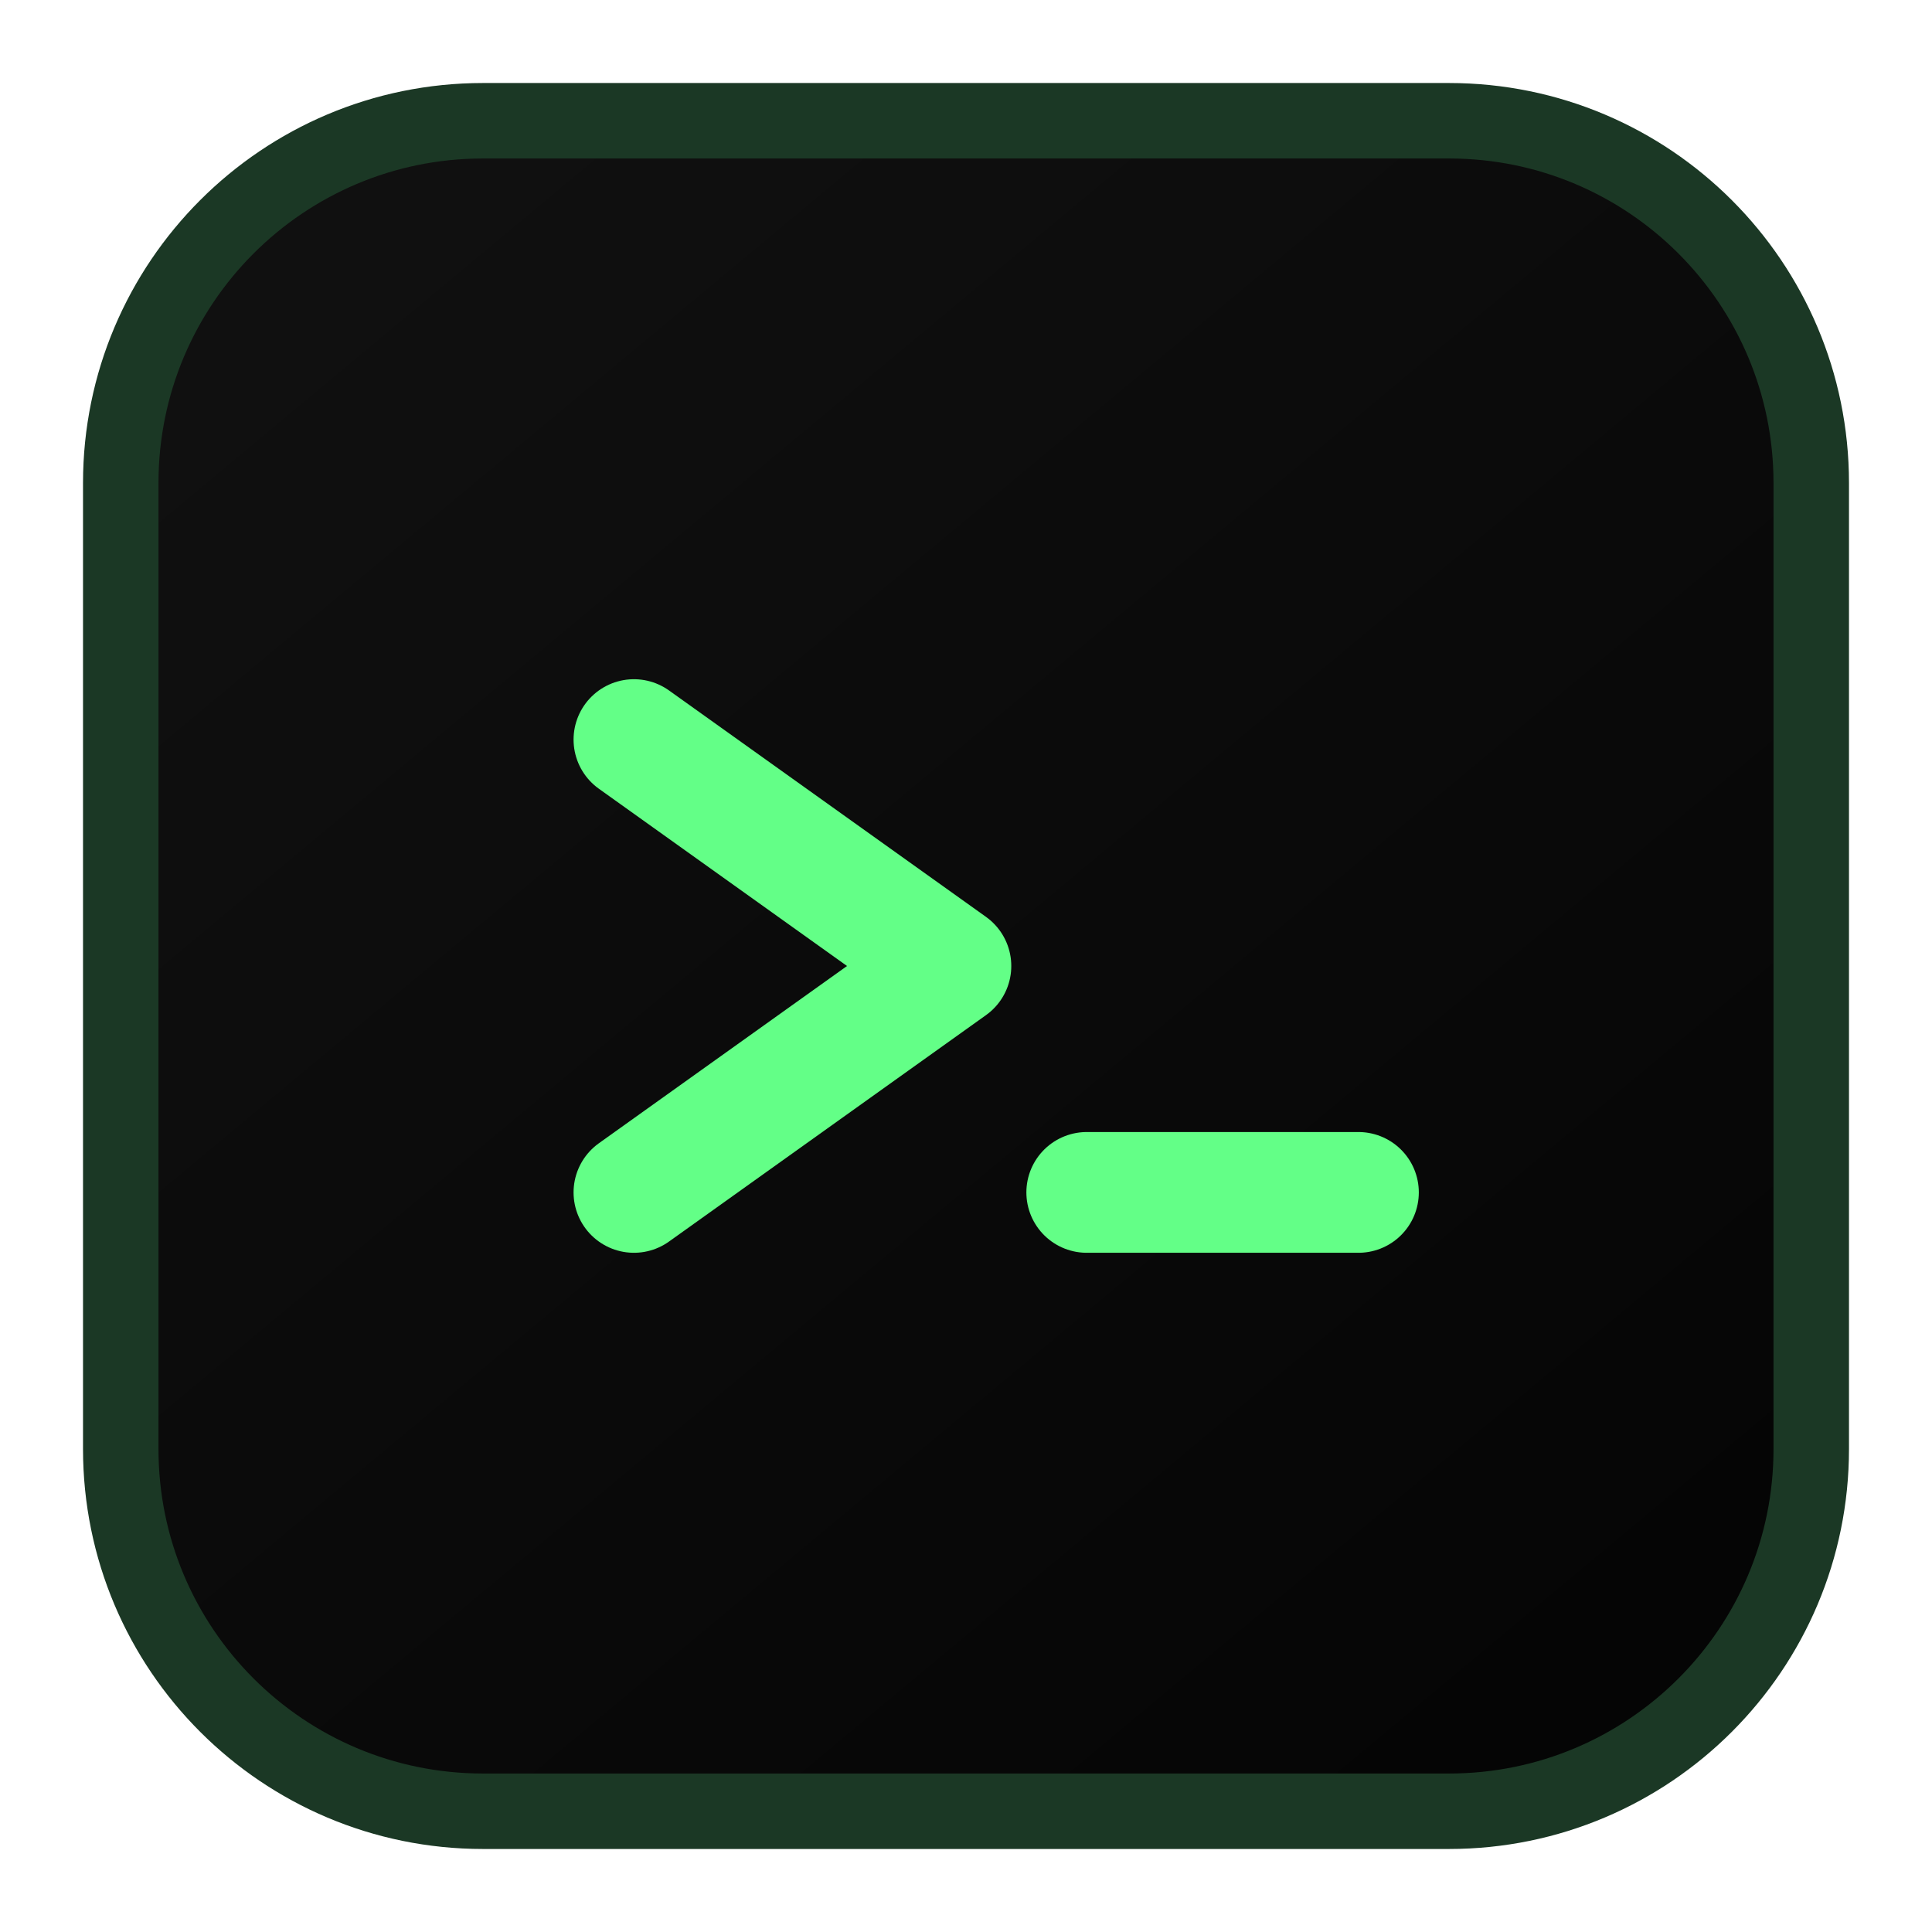
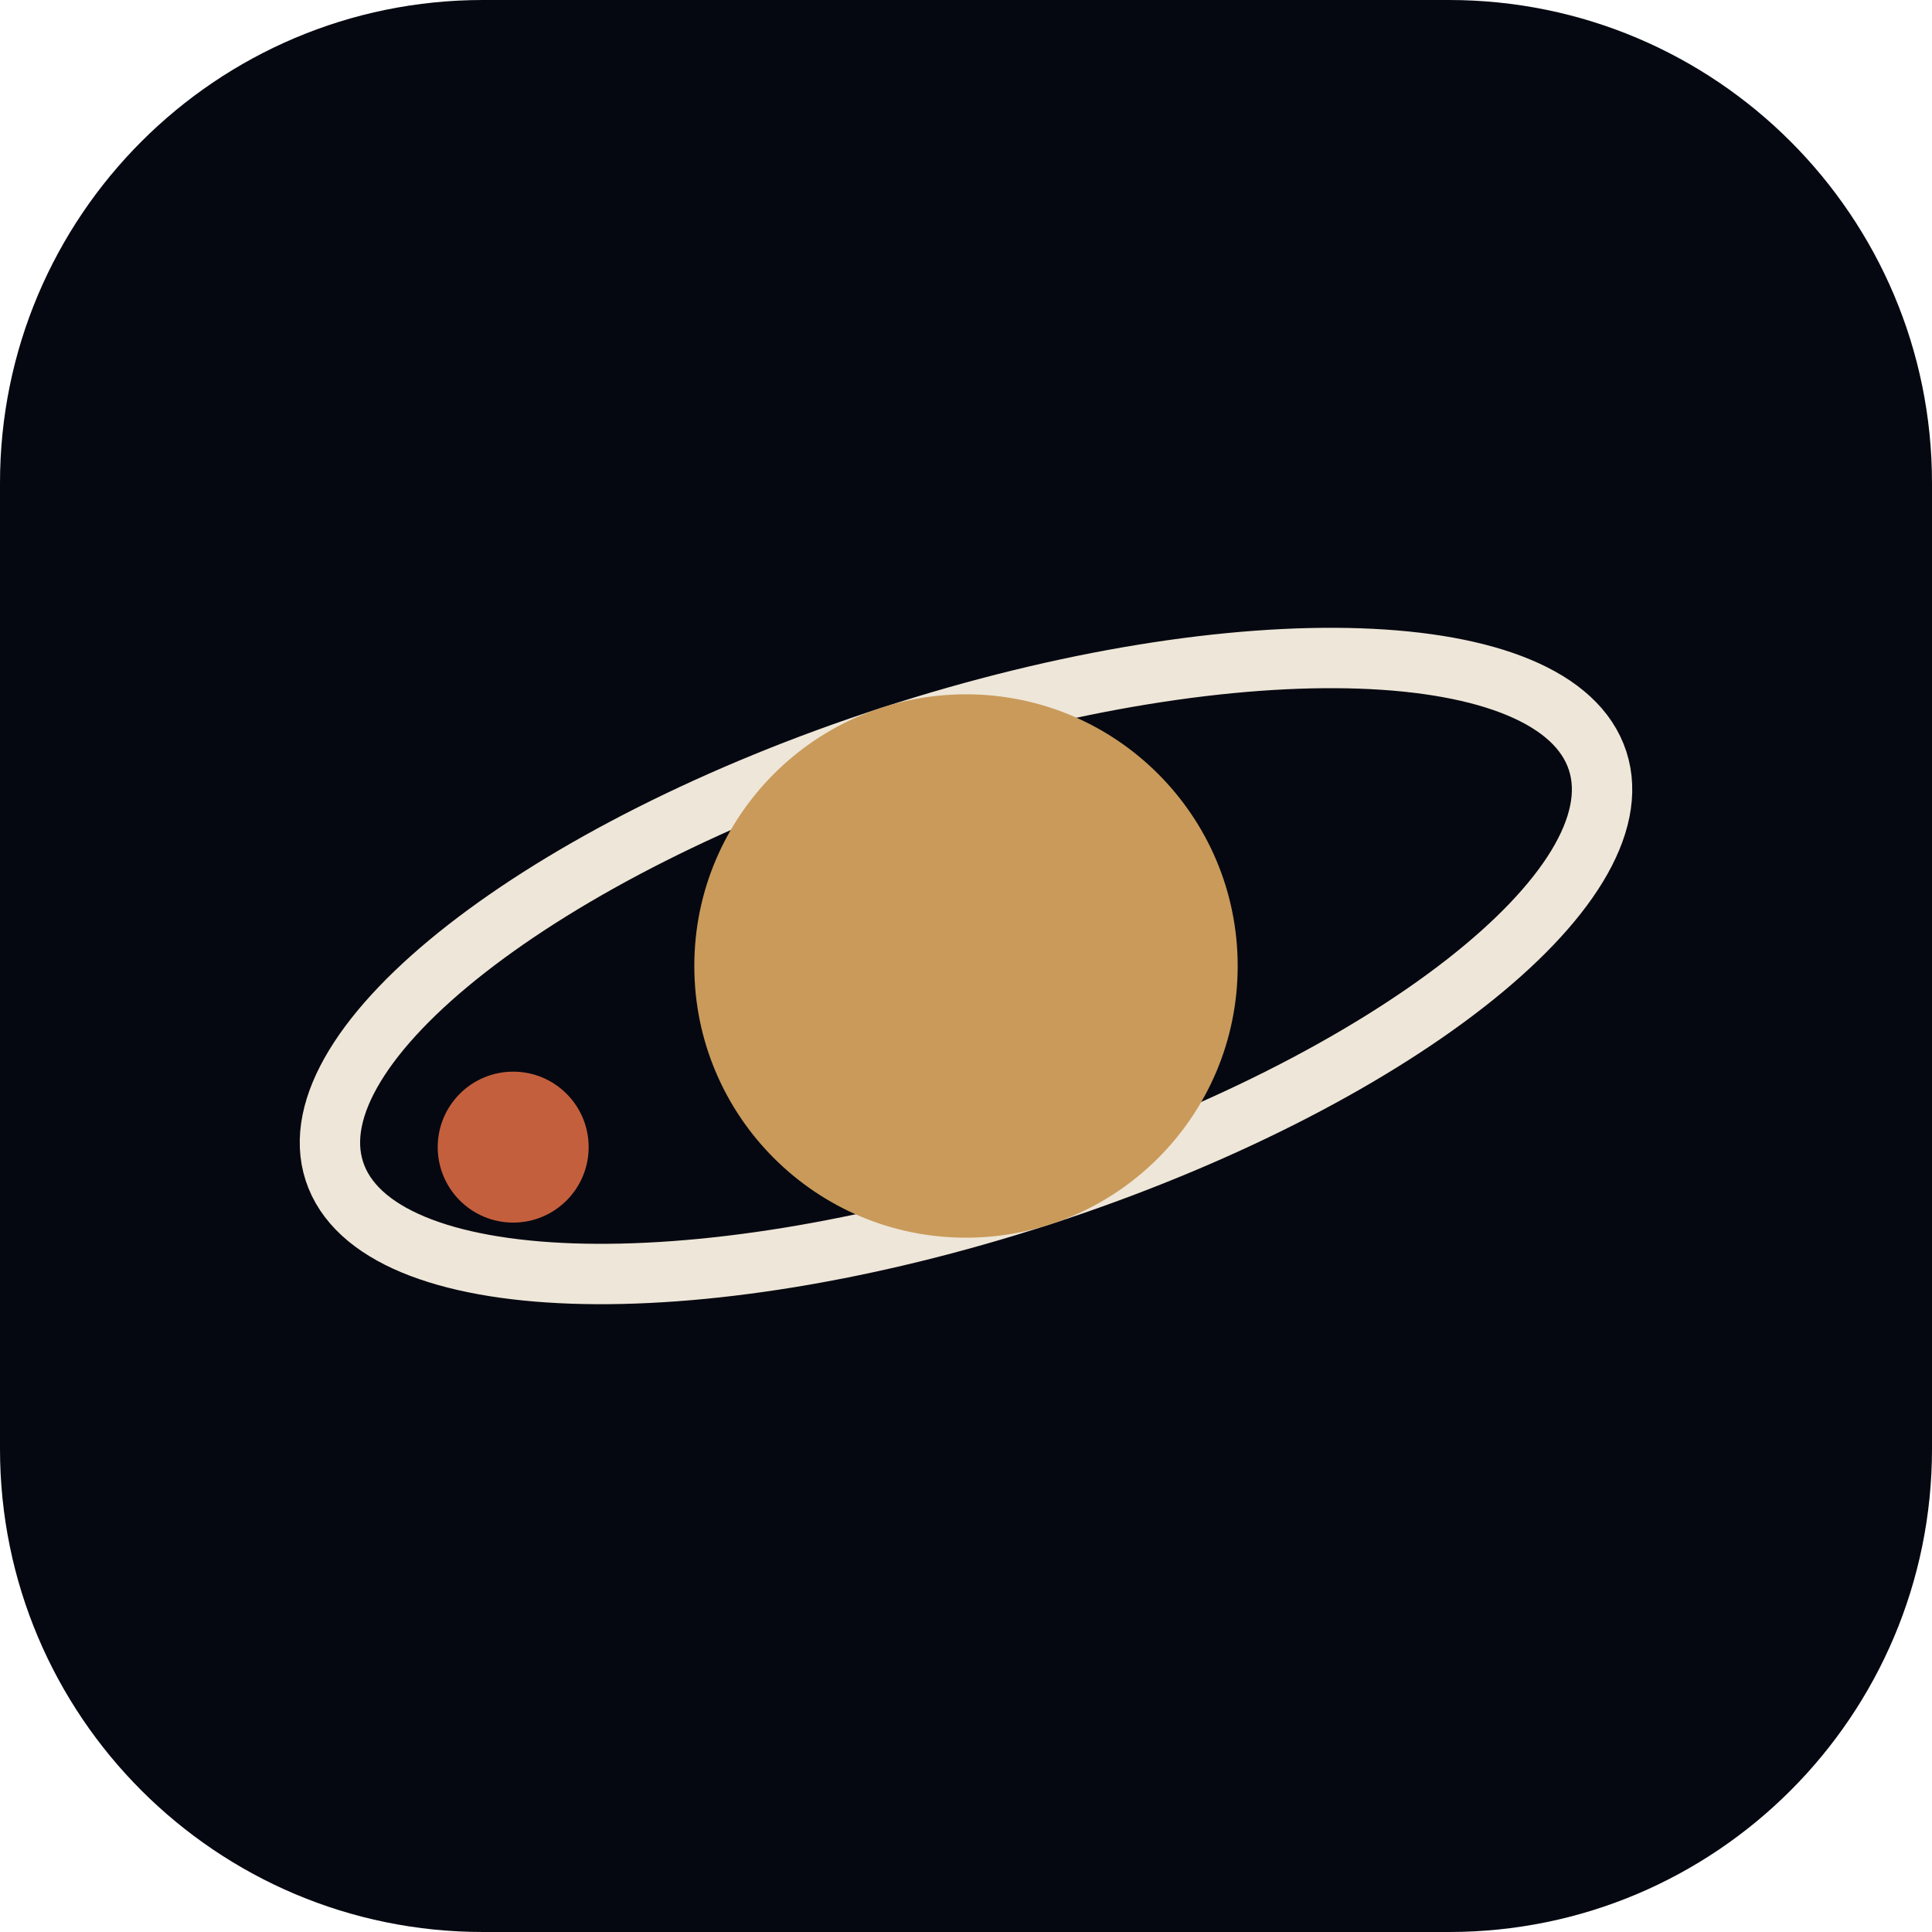
<svg xmlns="http://www.w3.org/2000/svg" viewBox="0 0 64 64">
-   <defs>
-     <linearGradient id="bg" x1="12" y1="8" x2="52" y2="56" gradientUnits="userSpaceOnUse">
-       <stop offset="0" stop-color="#101010" />
-       <stop offset="1" stop-color="#050505" />
-     </linearGradient>
-   </defs>
-   <rect width="56" height="56" x="4" y="4" rx="12" fill="url(#bg)" />
-   <rect width="56" height="56" x="4" y="4" rx="12" fill="none" stroke="#1b3825" stroke-width="2.5" />
-   <path d="M21 24.5 L31.5 32 L21 39.5" fill="none" stroke="#63ff87" stroke-width="4" stroke-linecap="round" stroke-linejoin="round" />
-   <line x1="36" y1="39.5" x2="45" y2="39.5" stroke="#63ff87" stroke-width="4" stroke-linecap="round" />
+   <rect width="64" height="64" rx="16" fill="#060811" />
+   <ellipse cx="32" cy="32" rx="22" ry="8" fill="none" stroke="#eee6d8" stroke-width="2" transform="rotate(-18 32 32)" />
+   <circle cx="32" cy="32" r="9" fill="#c99a5a" />
+   <circle cx="17" cy="38" r="2.5" fill="#c45f3d" />
</svg>
